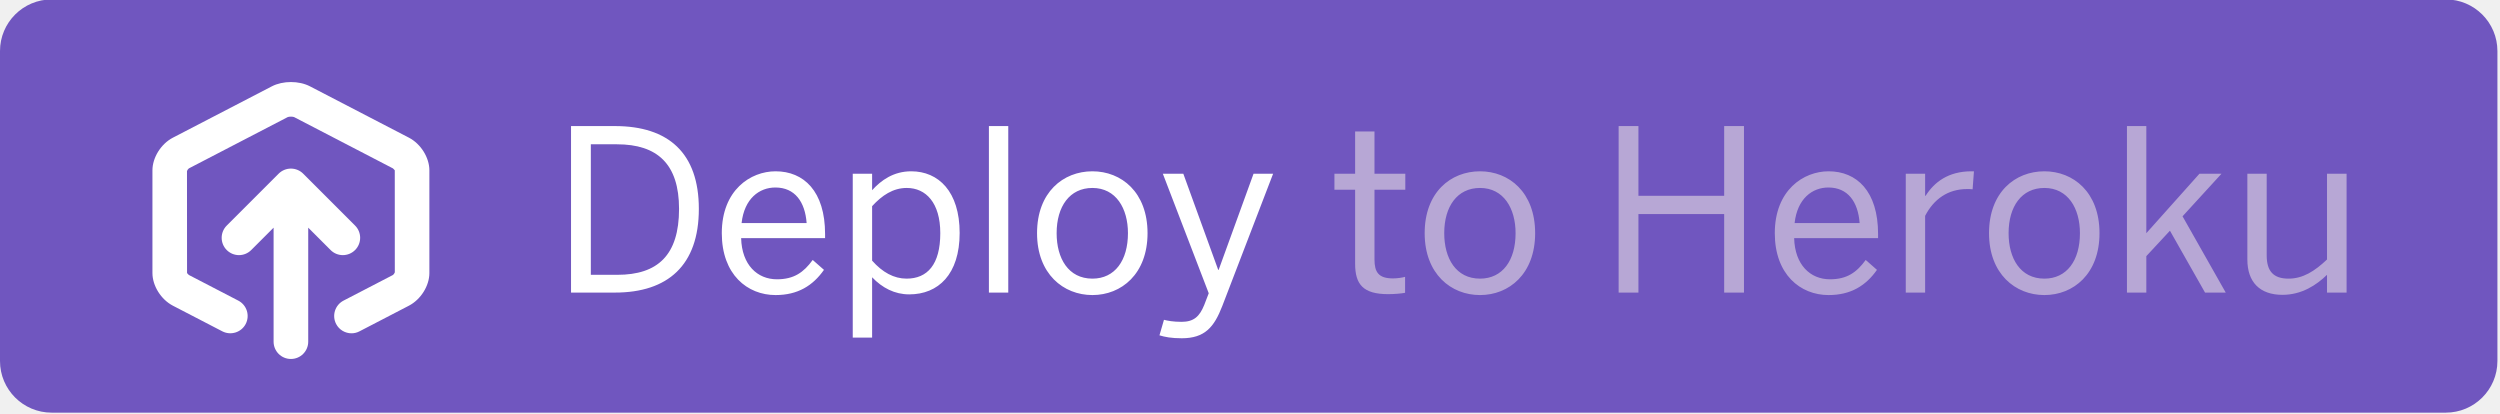
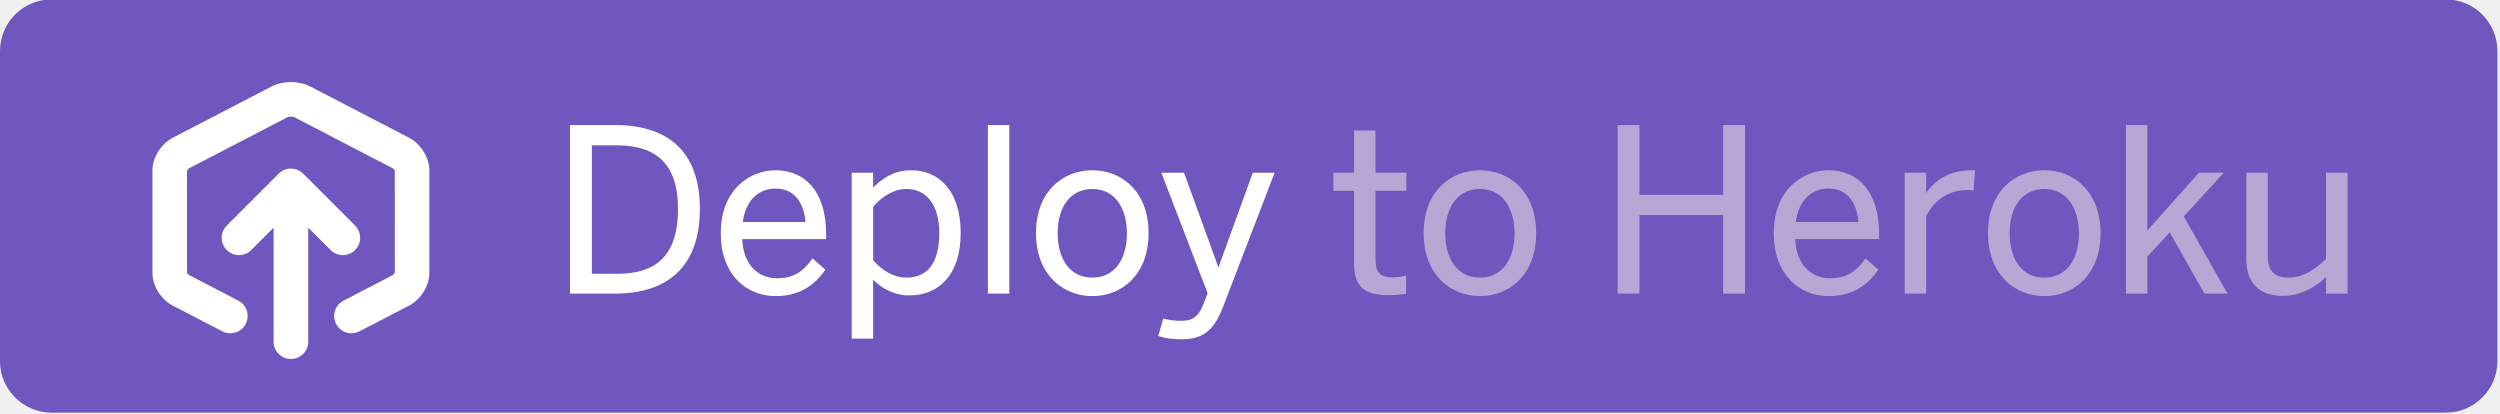
<svg xmlns="http://www.w3.org/2000/svg" width="121px" height="20px" viewBox="0 0 121 20" version="1.1">
  <defs />
  <g id="Page-1" stroke="none" stroke-width="1" fill="none" fill-rule="evenodd">
    <g id="Deploy-to-Heroku---S">
      <g transform="translate(0, -1)">
        <path d="M118.375,0.972 C119.756,0.972 120.875,2.091 120.875,3.472 L120.875,18.472 C120.875,19.853 119.756,20.972 118.375,20.972 L2.5,20.972 C1.119,20.972 0,19.853 0,18.472 L0,3.472 C0,2.091 1.119,0.972 2.5,0.972 L118.375,0.972 Z" id="Background" fill="#7056BF" />
        <g id="Icon" transform="translate(7, 4.7)" fill="#FFFFFF">
          <path d="M12.793,2.964 L8.004,0.479 C7.469,0.201 6.691,0.202 6.157,0.479 L1.367,2.964 C0.793,3.262 0.378,3.927 0.378,4.544 L0.378,9.515 C0.378,10.134 0.794,10.797 1.367,11.095 L3.762,12.337 C4.172,12.548 4.679,12.39 4.892,11.98 C5.105,11.569 4.945,11.064 4.534,10.85 L2.142,9.609 C2.11,9.589 2.06,9.518 2.053,9.515 L2.05,4.579 C2.06,4.541 2.11,4.47 2.14,4.451 L6.926,1.967 C6.994,1.938 7.169,1.939 7.232,1.966 L12.018,4.45 C12.05,4.47 12.1,4.541 12.107,4.544 L12.109,9.481 C12.1,9.518 12.05,9.589 12.021,9.608 L9.626,10.85 C9.215,11.064 9.056,11.569 9.268,11.98 C9.417,12.267 9.711,12.432 10.013,12.432 C10.143,12.432 10.275,12.402 10.398,12.337 L12.792,11.095 C13.366,10.797 13.782,10.134 13.782,9.515 L13.782,4.544 C13.782,3.927 13.367,3.262 12.793,2.964" id="Fill-2" />
          <path d="M10.186,8.402 C10.513,8.075 10.513,7.545 10.186,7.218 L7.673,4.705 C7.596,4.627 7.503,4.566 7.4,4.523 C7.196,4.439 6.964,4.439 6.76,4.523 C6.657,4.566 6.565,4.627 6.487,4.705 L3.974,7.218 C3.647,7.545 3.647,8.075 3.974,8.402 C4.138,8.566 4.352,8.648 4.567,8.648 C4.781,8.648 4.996,8.566 5.159,8.402 L6.242,7.319 L6.242,12.837 C6.242,13.3 6.617,13.674 7.08,13.674 C7.543,13.674 7.918,13.3 7.918,12.837 L7.918,7.319 L9.001,8.402 C9.164,8.566 9.379,8.648 9.593,8.648 C9.808,8.648 10.022,8.566 10.186,8.402" id="Fill-3" />
        </g>
-         <path d="M67.189,15.237 C67.484,15.237 67.843,15.205 68.006,15.172 L68.006,14.399 C67.854,14.442 67.625,14.475 67.418,14.475 C66.721,14.475 66.525,14.17 66.525,13.56 L66.525,10.184 L68.017,10.184 L68.017,9.41 L66.525,9.41 L66.525,7.363 L65.588,7.363 L65.588,9.41 L64.586,9.41 L64.586,10.184 L65.588,10.184 L65.588,13.767 C65.588,14.769 65.98,15.237 67.189,15.237 L67.189,15.237 Z M71.633,15.281 C73.038,15.281 74.301,14.257 74.301,12.286 C74.301,10.304 73.038,9.291 71.633,9.291 C70.217,9.291 68.954,10.304 68.954,12.286 C68.954,14.257 70.228,15.281 71.633,15.281 L71.633,15.281 Z M71.633,14.486 C70.468,14.486 69.901,13.505 69.901,12.286 C69.901,10.99 70.533,10.097 71.633,10.097 C72.777,10.097 73.354,11.088 73.354,12.286 C73.354,13.604 72.722,14.486 71.633,14.486 L71.633,14.486 Z M78.342,15.161 L79.3,15.161 L79.3,11.36 L83.45,11.36 L83.45,15.161 L84.408,15.161 L84.408,7.102 L83.45,7.102 L83.45,10.478 L79.3,10.478 L79.3,7.102 L78.342,7.102 L78.342,15.161 L78.342,15.161 Z M88.503,15.281 C89.582,15.281 90.311,14.823 90.845,14.061 L90.3,13.582 C89.865,14.181 89.396,14.518 88.569,14.518 C87.621,14.518 86.87,13.821 86.837,12.525 L90.899,12.525 L90.899,12.329 C90.899,10.249 89.865,9.291 88.503,9.291 C87.295,9.291 85.9,10.195 85.9,12.286 C85.9,14.29 87.142,15.281 88.503,15.281 L88.503,15.281 Z M86.859,11.796 C86.99,10.609 87.719,10.075 88.493,10.075 C89.44,10.075 89.93,10.772 90.006,11.796 L86.859,11.796 L86.859,11.796 Z M92.239,15.161 L93.176,15.161 L93.176,11.447 C93.6,10.63 94.287,10.151 95.201,10.151 C95.234,10.151 95.441,10.151 95.474,10.162 L95.539,9.291 L95.419,9.291 C94.298,9.291 93.622,9.813 93.198,10.478 L93.176,10.478 L93.176,9.41 L92.239,9.41 L92.239,15.161 L92.239,15.161 Z M98.948,15.281 C100.353,15.281 101.616,14.257 101.616,12.286 C101.616,10.304 100.353,9.291 98.948,9.291 C97.532,9.291 96.269,10.304 96.269,12.286 C96.269,14.257 97.543,15.281 98.948,15.281 L98.948,15.281 Z M98.948,14.486 C97.783,14.486 97.216,13.505 97.216,12.286 C97.216,10.99 97.848,10.097 98.948,10.097 C100.092,10.097 100.669,11.088 100.669,12.286 C100.669,13.604 100.037,14.486 98.948,14.486 L98.948,14.486 Z M102.945,15.161 L103.882,15.161 L103.882,13.397 L105.025,12.166 L106.724,15.161 L107.726,15.161 L105.635,11.469 L107.519,9.41 L106.452,9.41 L103.882,12.286 L103.882,7.102 L102.945,7.102 L102.945,15.161 L102.945,15.161 Z M110.471,15.27 C111.407,15.27 112.126,14.791 112.627,14.301 L112.627,15.161 L113.575,15.161 L113.575,9.41 L112.627,9.41 L112.627,13.56 C112.028,14.126 111.462,14.486 110.765,14.486 C110.035,14.486 109.708,14.126 109.708,13.364 L109.708,9.41 L108.772,9.41 L108.772,13.56 C108.772,14.649 109.371,15.27 110.471,15.27 L110.471,15.27 Z" id="To-Heroku" fill="#B7A7D5" />
-         <path d="M27.638,15.161 L29.762,15.161 C32.321,15.161 33.824,13.843 33.824,11.11 C33.824,8.408 32.354,7.102 29.762,7.102 L27.638,7.102 L27.638,15.161 L27.638,15.161 Z M28.596,14.301 L28.596,7.984 L29.86,7.984 C31.82,7.984 32.866,8.942 32.866,11.11 C32.866,13.353 31.831,14.301 29.881,14.301 L28.596,14.301 L28.596,14.301 Z M37.538,15.281 C38.616,15.281 39.346,14.823 39.88,14.061 L39.335,13.582 C38.899,14.181 38.431,14.518 37.603,14.518 C36.656,14.518 35.904,13.821 35.871,12.525 L39.934,12.525 L39.934,12.329 C39.934,10.249 38.899,9.291 37.538,9.291 C36.329,9.291 34.935,10.195 34.935,12.286 C34.935,14.29 36.176,15.281 37.538,15.281 L37.538,15.281 Z M35.893,11.796 C36.024,10.609 36.754,10.075 37.527,10.075 C38.475,10.075 38.965,10.772 39.041,11.796 L35.893,11.796 L35.893,11.796 Z M41.273,17.339 L42.21,17.339 L42.21,14.42 C42.7,14.932 43.299,15.248 44.007,15.248 C45.412,15.248 46.447,14.279 46.447,12.275 C46.447,10.271 45.423,9.291 44.105,9.291 C43.245,9.291 42.646,9.726 42.21,10.206 L42.21,9.41 L41.273,9.41 L41.273,17.339 L41.273,17.339 Z M43.877,14.486 C43.267,14.486 42.711,14.181 42.21,13.615 L42.21,10.979 C42.689,10.456 43.223,10.097 43.887,10.097 C44.813,10.097 45.51,10.815 45.51,12.286 C45.51,13.811 44.879,14.486 43.877,14.486 L43.877,14.486 Z M47.863,15.161 L48.8,15.161 L48.8,7.102 L47.863,7.102 L47.863,15.161 Z M52.873,15.281 C54.278,15.281 55.541,14.257 55.541,12.286 C55.541,10.304 54.278,9.291 52.873,9.291 C51.457,9.291 50.193,10.304 50.193,12.286 C50.193,14.257 51.468,15.281 52.873,15.281 L52.873,15.281 Z M52.873,14.486 C51.707,14.486 51.141,13.505 51.141,12.286 C51.141,10.99 51.773,10.097 52.873,10.097 C54.016,10.097 54.593,11.088 54.593,12.286 C54.593,13.604 53.962,14.486 52.873,14.486 L52.873,14.486 Z M57.196,17.372 C58.318,17.372 58.765,16.827 59.157,15.815 L61.618,9.41 L60.671,9.41 L58.983,14.061 L58.961,14.061 L57.273,9.41 L56.282,9.41 L58.503,15.194 L58.285,15.76 C58.057,16.326 57.774,16.577 57.186,16.577 C56.783,16.577 56.499,16.522 56.336,16.479 L56.118,17.23 C56.369,17.307 56.685,17.372 57.196,17.372 L57.196,17.372 Z" id="Deploy" fill="#FFFFFF" />
+         <g id="Deploy-to-Heroku" transform="translate(27, 7)" stroke-width="0.1">
+           <path d="M40.189,8.237 C40.484,8.237 40.843,8.205 41.006,8.172 L41.006,7.399 C40.854,7.442 40.625,7.475 40.418,7.475 C39.721,7.475 39.525,7.17 39.525,6.56 L39.525,3.184 L41.017,3.184 L41.017,2.41 L39.525,2.41 L39.525,0.363 L38.588,0.363 L38.588,2.41 L37.586,2.41 L37.586,3.184 L38.588,3.184 L38.588,6.767 C38.588,7.769 38.98,8.237 40.189,8.237 L40.189,8.237 Z M44.633,8.281 C46.038,8.281 47.301,7.257 47.301,5.286 C47.301,3.304 46.038,2.291 44.633,2.291 C43.217,2.291 41.954,3.304 41.954,5.286 C41.954,7.257 43.228,8.281 44.633,8.281 L44.633,8.281 Z M44.633,7.486 C43.468,7.486 42.901,6.505 42.901,5.286 C42.901,3.99 43.533,3.097 44.633,3.097 C45.777,3.097 46.354,4.088 46.354,5.286 C46.354,6.604 45.722,7.486 44.633,7.486 L44.633,7.486 Z M51.342,8.161 L52.3,8.161 L52.3,4.36 L56.45,4.36 L56.45,8.161 L57.408,8.161 L57.408,0.102 L56.45,0.102 L56.45,3.478 L52.3,3.478 L52.3,0.102 L51.342,0.102 L51.342,8.161 L51.342,8.161 Z M61.503,8.281 C62.582,8.281 63.311,7.823 63.845,7.061 L63.3,6.582 C62.865,7.181 62.396,7.518 61.569,7.518 C60.621,7.518 59.87,6.821 59.837,5.525 L63.899,5.525 L63.899,5.329 C63.899,3.249 62.865,2.291 61.503,2.291 C60.295,2.291 58.9,3.195 58.9,5.286 C58.9,7.29 60.142,8.281 61.503,8.281 L61.503,8.281 Z M59.859,4.796 C59.99,3.609 60.719,3.075 61.493,3.075 C62.44,3.075 62.93,3.772 63.006,4.796 L59.859,4.796 L59.859,4.796 Z M65.239,8.161 L66.176,8.161 L66.176,4.447 C66.6,3.63 67.287,3.151 68.201,3.151 C68.234,3.151 68.441,3.151 68.474,3.162 L68.539,2.291 L68.419,2.291 C67.298,2.291 66.622,2.813 66.198,3.478 L66.176,3.478 L66.176,2.41 L65.239,2.41 L65.239,8.161 L65.239,8.161 Z M71.948,8.281 C73.353,8.281 74.616,7.257 74.616,5.286 C74.616,3.304 73.353,2.291 71.948,2.291 C70.532,2.291 69.269,3.304 69.269,5.286 C69.269,7.257 70.543,8.281 71.948,8.281 L71.948,8.281 Z M71.948,7.486 C70.783,7.486 70.216,6.505 70.216,5.286 C70.216,3.99 70.848,3.097 71.948,3.097 C73.092,3.097 73.669,4.088 73.669,5.286 C73.669,6.604 73.037,7.486 71.948,7.486 L71.948,7.486 Z M75.945,8.161 L76.882,8.161 L76.882,6.397 L78.025,5.166 L79.724,8.161 L80.726,8.161 L78.635,4.469 L80.519,2.41 L79.452,2.41 L76.882,5.286 L76.882,0.102 L75.945,0.102 L75.945,8.161 L75.945,8.161 Z M83.471,8.27 C84.407,8.27 85.126,7.791 85.627,7.301 L85.627,8.161 L86.575,8.161 L86.575,2.41 L85.627,2.41 L85.627,6.56 C85.028,7.126 84.462,7.486 83.765,7.486 C83.035,7.486 82.708,7.126 82.708,6.364 L82.708,2.41 L81.772,2.41 L81.772,6.56 C81.772,7.649 82.371,8.27 83.471,8.27 L83.471,8.27 Z" id="To-Heroku" stroke="#B7A7D5" fill="#B7A7D5" />
+           <path d="M0.638,8.161 L2.762,8.161 C5.321,8.161 6.824,6.843 6.824,4.11 C6.824,1.408 5.354,0.102 2.762,0.102 L0.638,0.102 L0.638,8.161 L0.638,8.161 Z M1.596,7.301 L1.596,0.984 L2.86,0.984 C4.82,0.984 5.866,1.942 5.866,4.11 C5.866,6.353 4.831,7.301 2.881,7.301 L1.596,7.301 L1.596,7.301 Z M10.538,8.281 C11.616,8.281 12.346,7.823 12.88,7.061 L12.335,6.582 C11.899,7.181 11.431,7.518 10.603,7.518 C9.656,7.518 8.904,6.821 8.871,5.525 L12.934,5.525 L12.934,5.329 C12.934,3.249 11.899,2.291 10.538,2.291 C9.329,2.291 7.935,3.195 7.935,5.286 C7.935,7.29 9.176,8.281 10.538,8.281 L10.538,8.281 Z M8.893,4.796 C9.024,3.609 9.754,3.075 10.527,3.075 C11.475,3.075 11.965,3.772 12.041,4.796 L8.893,4.796 L8.893,4.796 Z M14.273,10.339 L15.21,10.339 L15.21,7.42 C15.7,7.932 16.299,8.248 17.007,8.248 C18.412,8.248 19.447,7.279 19.447,5.275 C19.447,3.271 18.423,2.291 17.105,2.291 C16.245,2.291 15.646,2.726 15.21,3.206 L15.21,2.41 L14.273,2.41 L14.273,10.339 L14.273,10.339 Z M16.877,7.486 C16.267,7.486 15.711,7.181 15.21,6.615 L15.21,3.979 C15.689,3.456 16.223,3.097 16.887,3.097 C17.813,3.097 18.51,3.815 18.51,5.286 C18.51,6.811 17.879,7.486 16.877,7.486 L16.877,7.486 Z M20.863,8.161 L21.8,8.161 L21.8,0.102 L20.863,0.102 L20.863,8.161 Z M25.873,8.281 C27.278,8.281 28.541,7.257 28.541,5.286 C28.541,3.304 27.278,2.291 25.873,2.291 C24.457,2.291 23.193,3.304 23.193,5.286 C23.193,7.257 24.468,8.281 25.873,8.281 L25.873,8.281 Z M25.873,7.486 C24.707,7.486 24.141,6.505 24.141,5.286 C24.141,3.99 24.773,3.097 25.873,3.097 C27.016,3.097 27.593,4.088 27.593,5.286 C27.593,6.604 26.962,7.486 25.873,7.486 L25.873,7.486 Z M30.196,10.372 C31.318,10.372 31.765,9.827 32.157,8.815 L34.618,2.41 L33.671,2.41 L31.983,7.061 L31.961,7.061 L30.273,2.41 L29.282,2.41 L31.503,8.194 L31.285,8.76 C31.057,9.326 30.774,9.577 30.186,9.577 C29.783,9.577 29.499,9.522 29.336,9.479 L29.118,10.23 C29.369,10.307 29.685,10.372 30.196,10.372 L30.196,10.372 Z" id="Deploy" stroke="#FFFFFF" fill="#FFFFFF" />
+         </g>
      </g>
    </g>
  </g>
</svg>
